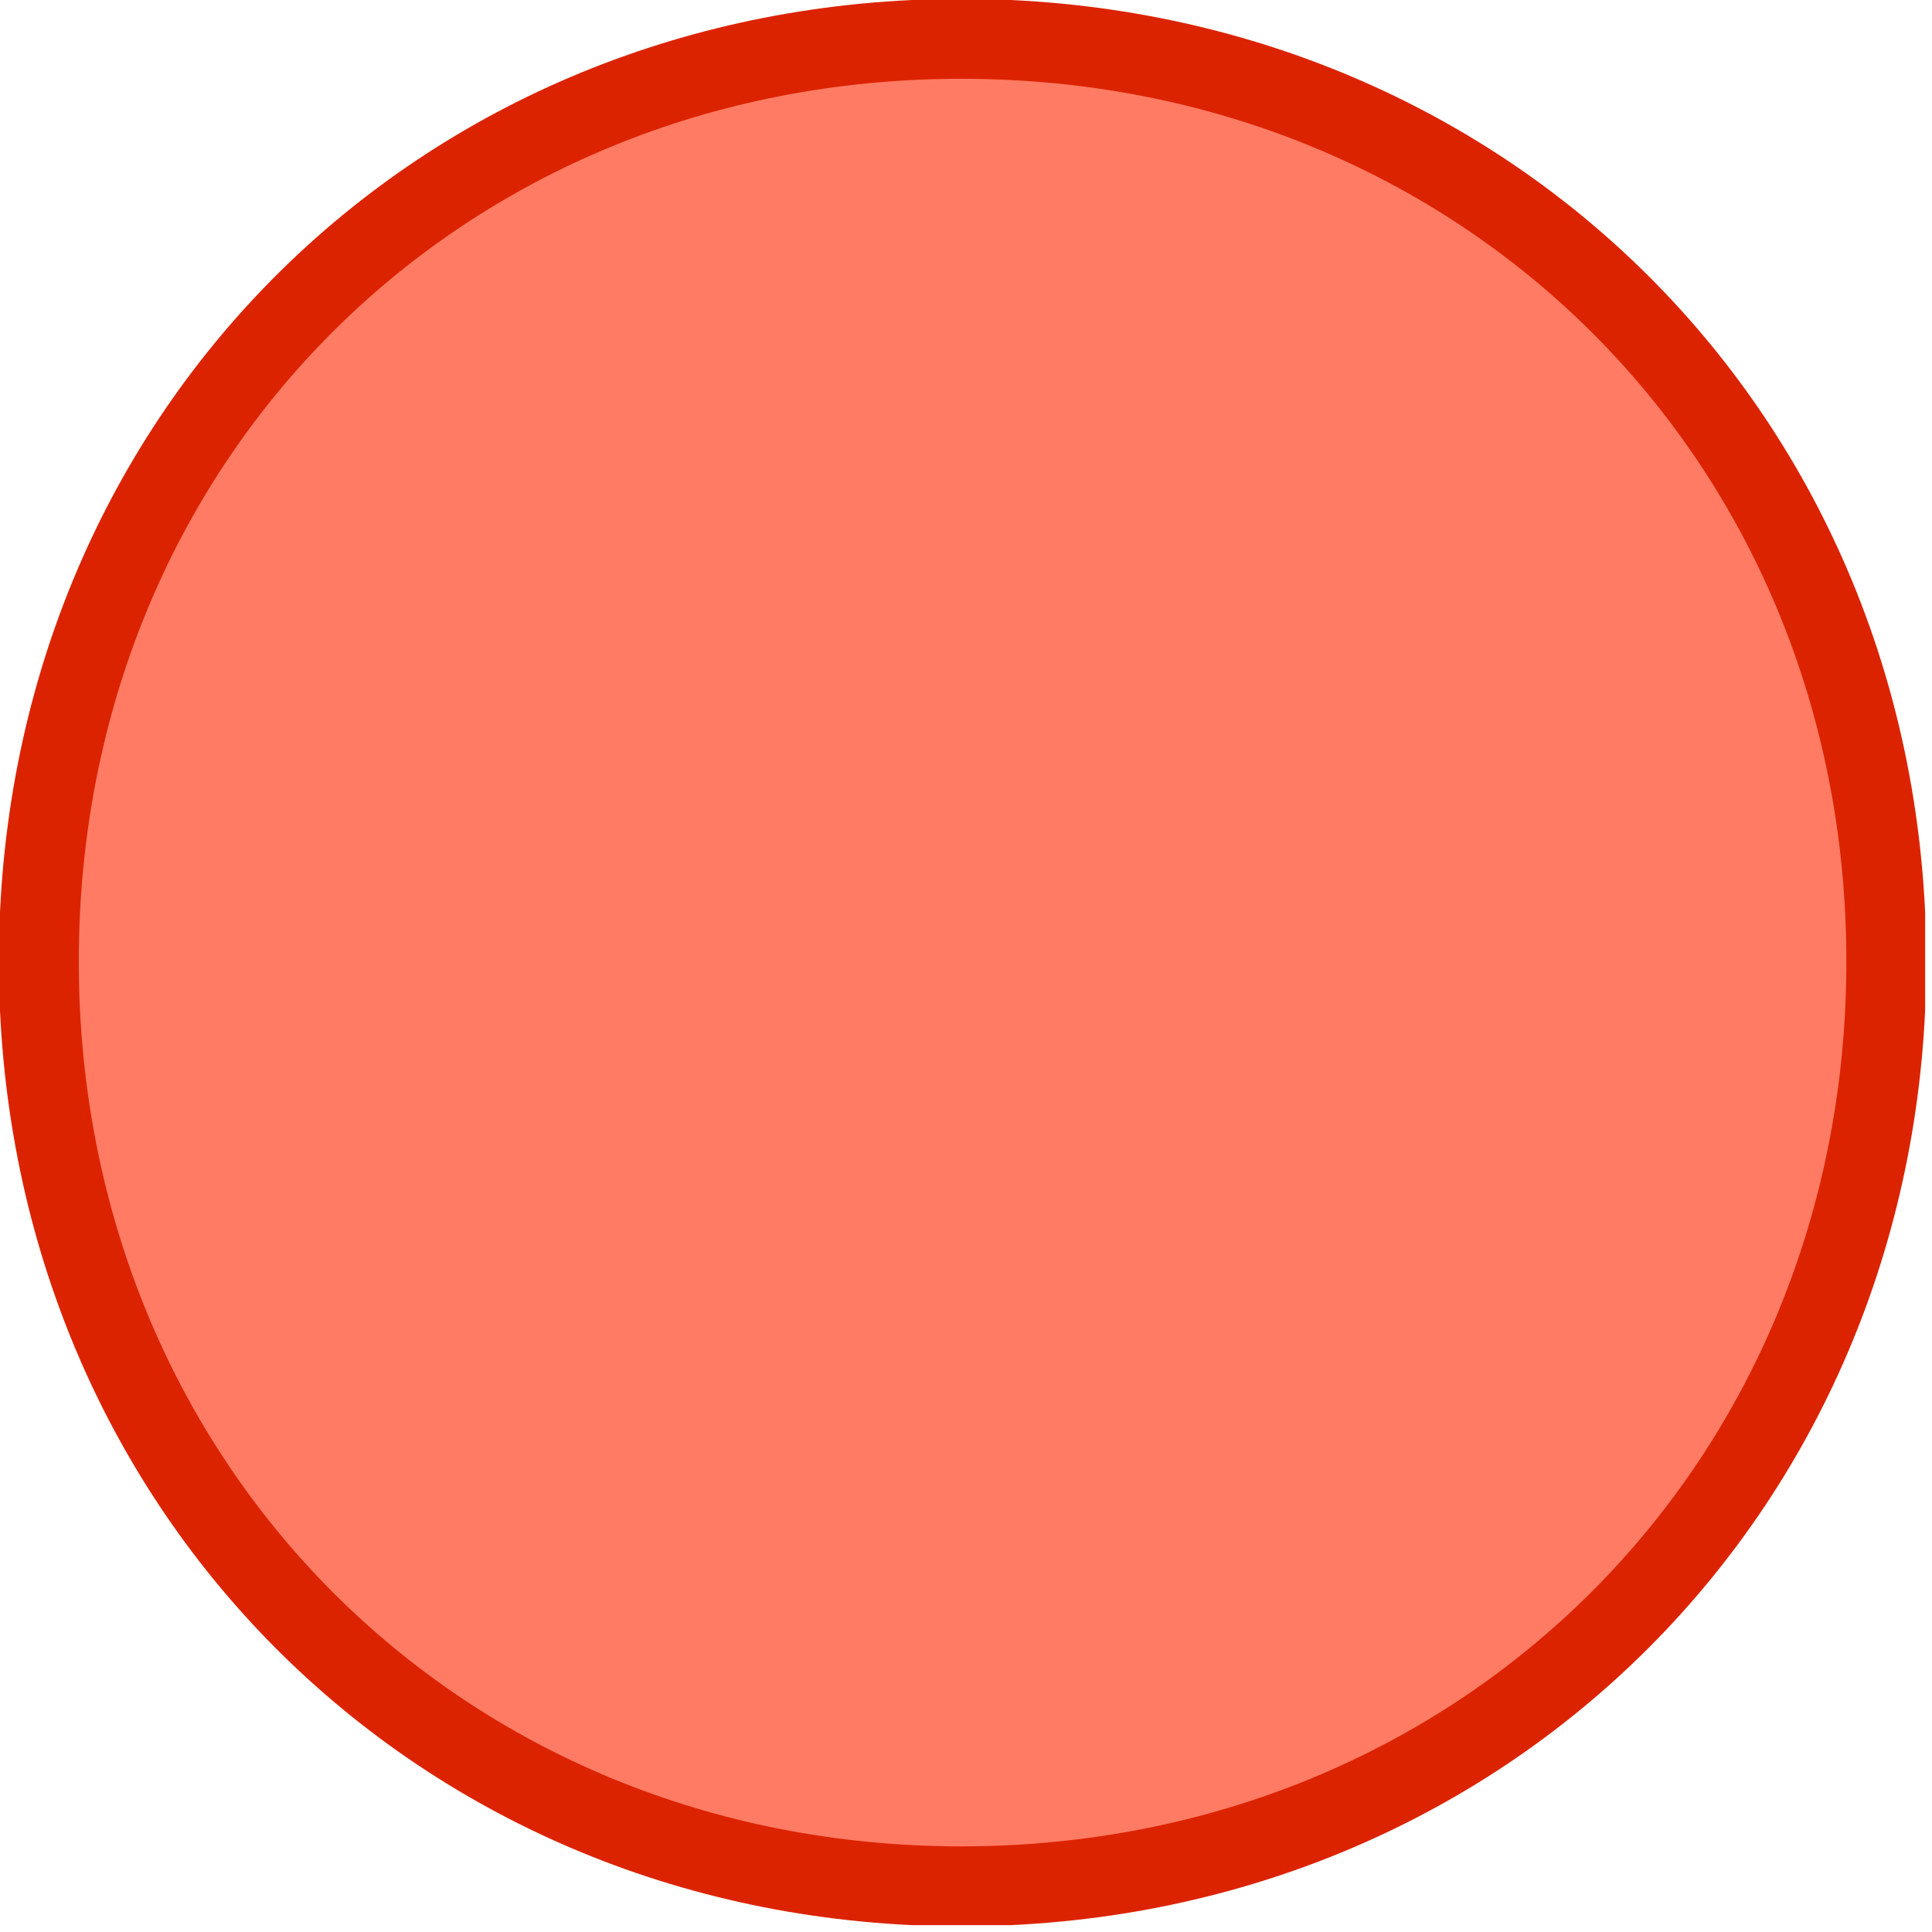
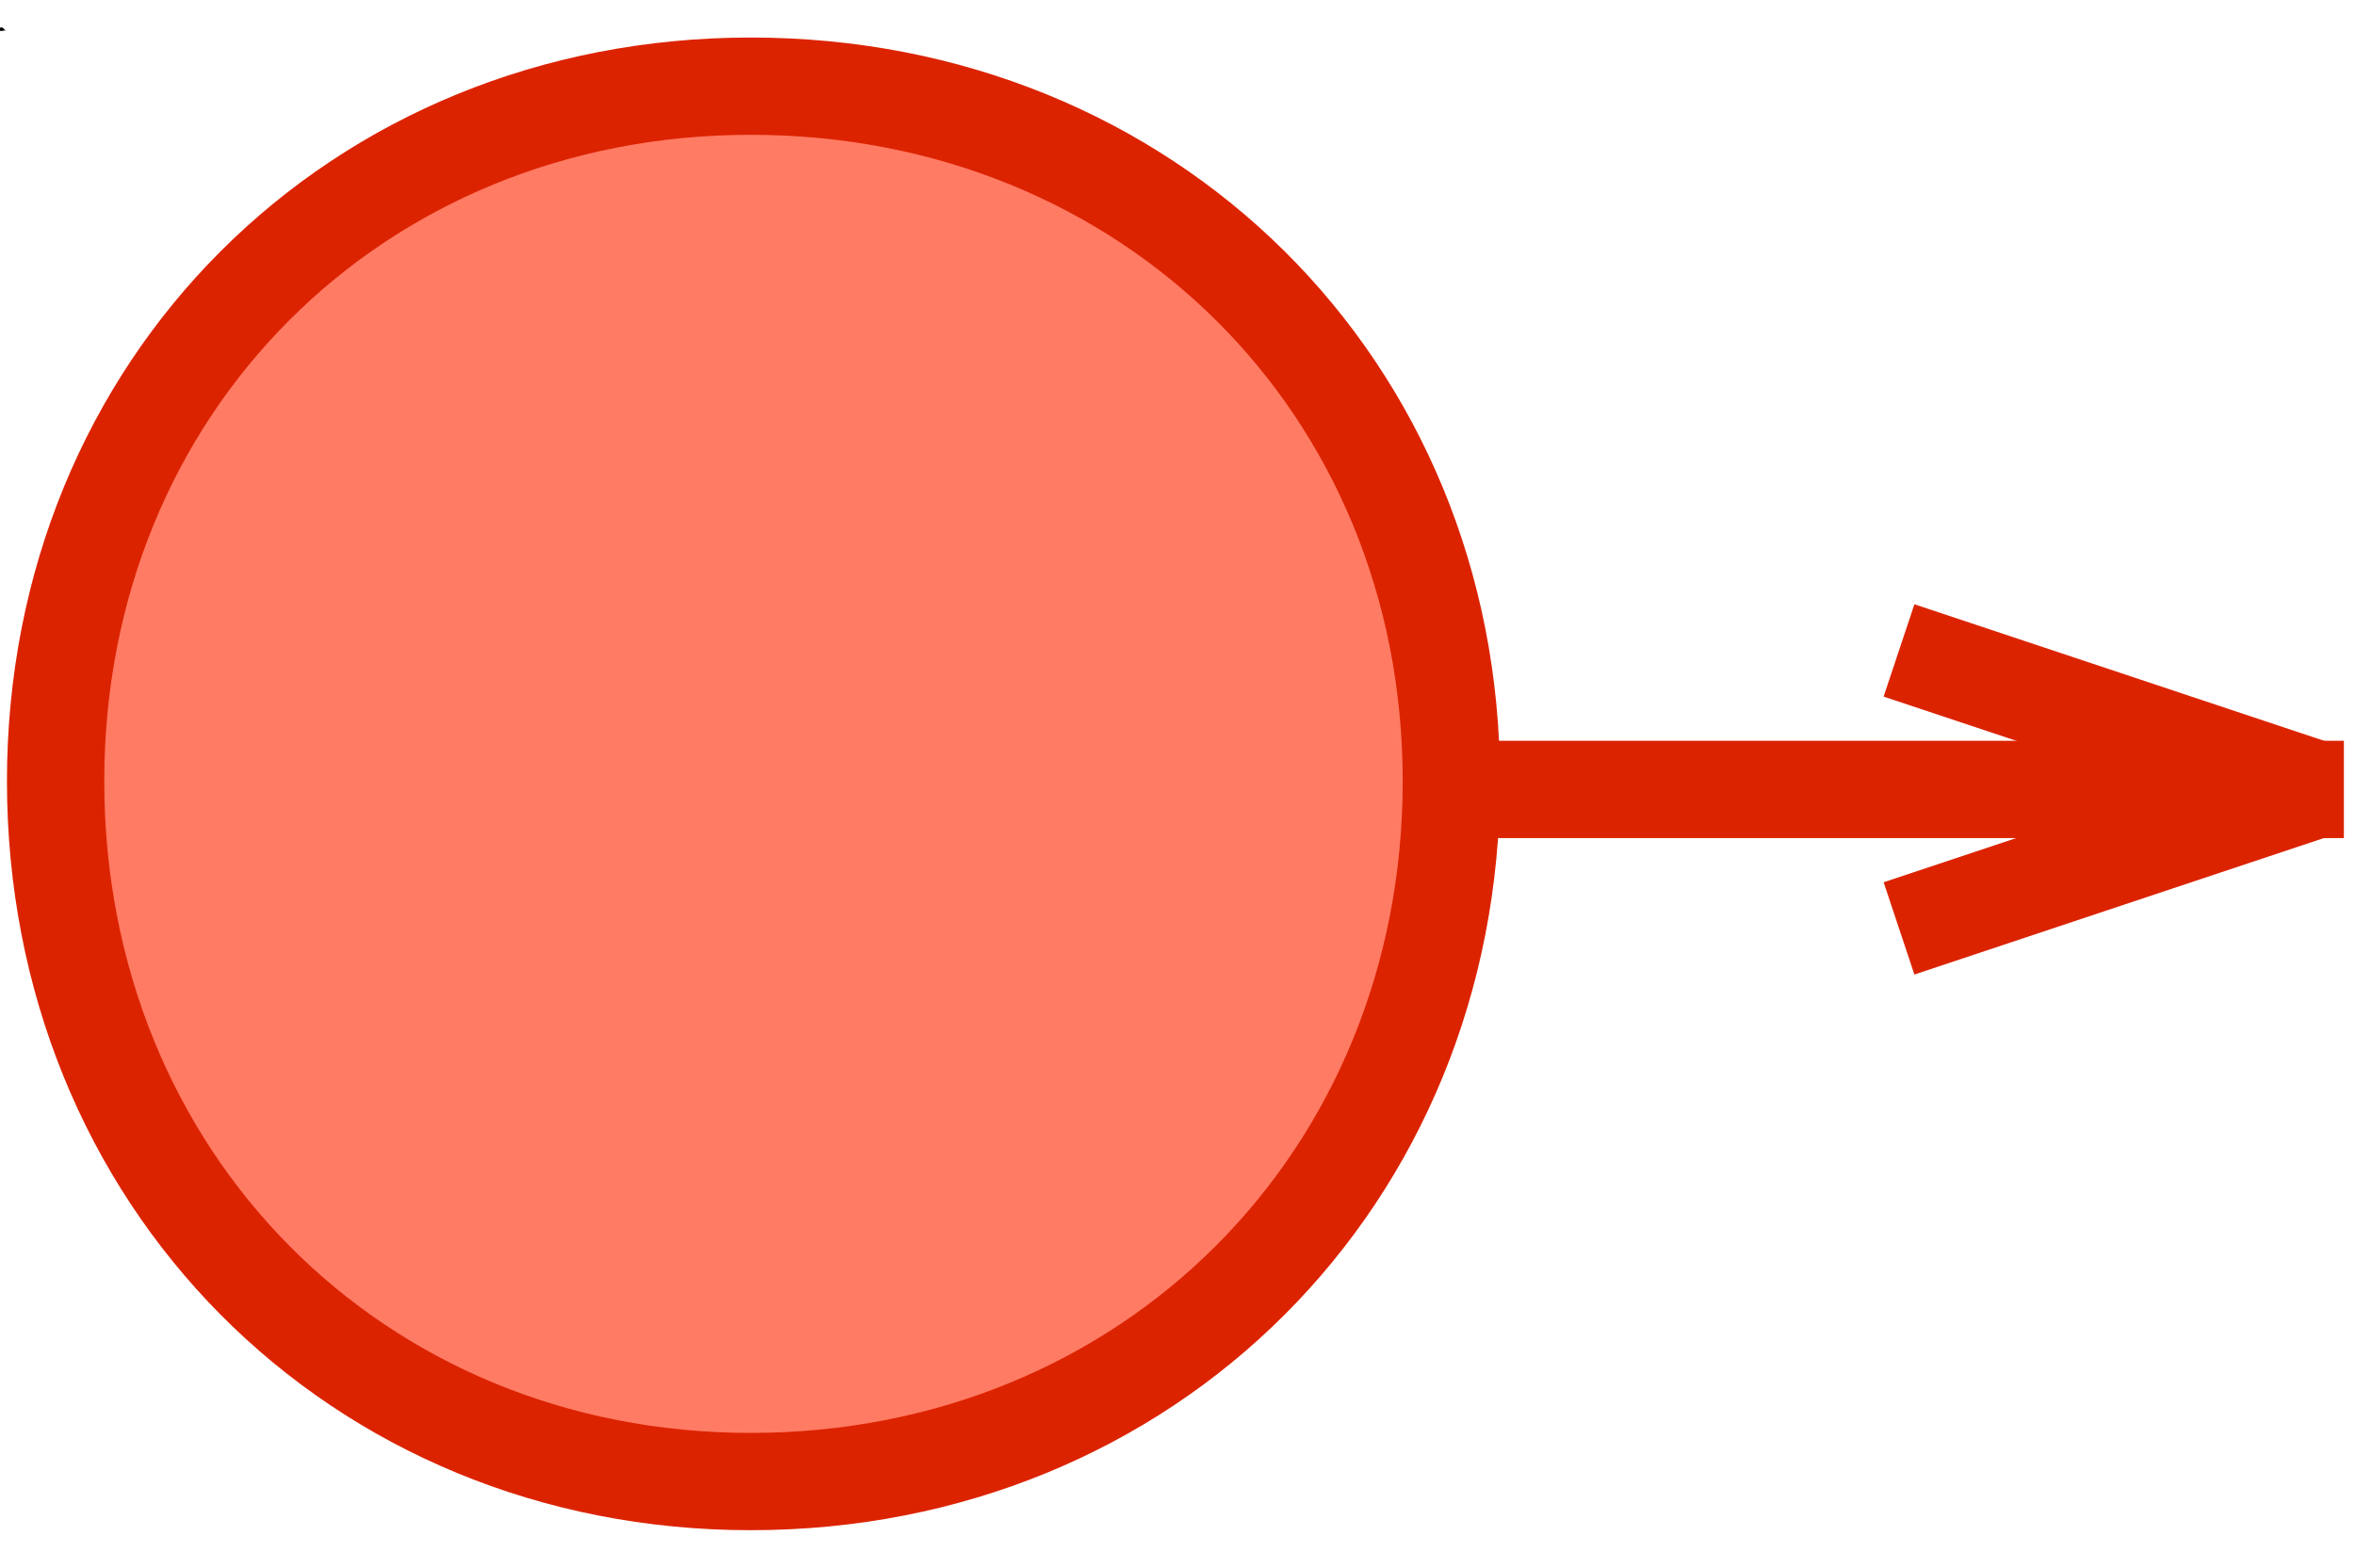
- <svg xmlns="http://www.w3.org/2000/svg" xmlns:ns1="http://xml.openoffice.org/svg/export" version="1.2" baseProfile="tiny" width="8.46mm" height="8.46mm" viewBox="3 3 846 846" preserveAspectRatio="xMidYMid" fill-rule="evenodd" clip-path="url(#presentation_clip_path)" stroke-width="28.222" stroke-linejoin="round" xml:space="preserve">
+ <svg xmlns="http://www.w3.org/2000/svg" xmlns:ns1="http://xml.openoffice.org/svg/export" version="1.2" baseProfile="tiny" width="8.47mm" height="5.64mm" viewBox="0 0 847 564" preserveAspectRatio="xMidYMid" fill-rule="evenodd" clip-path="url(#presentation_clip_path)" stroke-width="28.222" stroke-linejoin="round" xml:space="preserve">
  <defs class="ClipPathGroup">
    <clipPath id="presentation_clip_path" clipPathUnits="userSpaceOnUse">
-       <rect x="0" y="0" width="846" height="846" />
+       <rect x="0" y="0" width="847" height="564" />
    </clipPath>
  </defs>
  <defs class="TextShapeIndex">
-     <g ns1:slide="id1" ns1:id-list="id3" />
+     <g ns1:slide="id1" ns1:id-list="id3 id4 id5 id6 id7 id8 id9 id10 id11 id12 id13 id14 id15 id16" />
  </defs>
  <defs class="EmbeddedBulletChars">
    <g id="bullet-char-template(57356)" transform="scale(0.0004882812,-0.0004882812)">
      <path d="M 580,1141 L 1163,571 580,0 -4,571 580,1141 Z" />
    </g>
    <g id="bullet-char-template(57354)" transform="scale(0.0004882812,-0.0004882812)">
      <path d="M 8,1128 L 1137,1128 1137,0 8,0 8,1128 Z" />
    </g>
    <g id="bullet-char-template(10146)" transform="scale(0.0004882812,-0.0004882812)">
      <path d="M 174,0 L 602,739 174,1481 1456,739 174,0 Z M 1358,739 L 309,1346 659,739 1358,739 Z" />
    </g>
    <g id="bullet-char-template(10132)" transform="scale(0.0004882812,-0.0004882812)">
      <path d="M 2015,739 L 1276,0 717,0 1260,543 174,543 174,936 1260,936 717,1481 1274,1481 2015,739 Z" />
    </g>
    <g id="bullet-char-template(10007)" transform="scale(0.0004882812,-0.0004882812)">
      <path d="M 0,-2 C -7,14 -16,27 -25,37 L 356,567 C 262,823 215,952 215,954 215,979 228,992 255,992 264,992 276,990 289,987 310,991 331,999 354,1012 L 381,999 492,748 772,1049 836,1024 860,1049 C 881,1039 901,1025 922,1006 886,937 835,863 770,784 769,783 710,716 594,584 L 774,223 C 774,196 753,168 711,139 L 727,119 C 717,90 699,76 672,76 641,76 570,178 457,381 L 164,-76 C 142,-110 111,-127 72,-127 30,-127 9,-110 8,-76 1,-67 -2,-52 -2,-32 -2,-23 -1,-13 0,-2 Z" />
    </g>
    <g id="bullet-char-template(10004)" transform="scale(0.0004882812,-0.0004882812)">
      <path d="M 285,-33 C 182,-33 111,30 74,156 52,228 41,333 41,471 41,549 55,616 82,672 116,743 169,778 240,778 293,778 328,747 346,684 L 369,508 C 377,444 397,411 428,410 L 1163,1116 C 1174,1127 1196,1133 1229,1133 1271,1133 1292,1118 1292,1087 L 1292,965 C 1292,929 1282,901 1262,881 L 442,47 C 390,-6 338,-33 285,-33 Z" />
    </g>
    <g id="bullet-char-template(9679)" transform="scale(0.0004882812,-0.0004882812)">
      <path d="M 813,0 C 632,0 489,54 383,161 276,268 223,411 223,592 223,773 276,916 383,1023 489,1130 632,1184 813,1184 992,1184 1136,1130 1245,1023 1353,916 1407,772 1407,592 1407,412 1353,268 1245,161 1136,54 992,0 813,0 Z" />
    </g>
    <g id="bullet-char-template(8226)" transform="scale(0.0004882812,-0.0004882812)">
      <path d="M 346,457 C 273,457 209,483 155,535 101,586 74,649 74,723 74,796 101,859 155,911 209,963 273,989 346,989 419,989 480,963 531,910 582,859 608,796 608,723 608,648 583,586 532,535 482,483 420,457 346,457 Z" />
    </g>
    <g id="bullet-char-template(8211)" transform="scale(0.0004882812,-0.0004882812)">
      <path d="M -4,459 L 1135,459 1135,606 -4,606 -4,459 Z" />
    </g>
  </defs>
  <defs class="TextEmbeddedBitmaps" />
+   <g>
+     <g id="id2" class="Master_Slide">
+       <g id="bg-id2" class="Background" />
+       <g id="bo-id2" class="BackgroundObjects" />
+     </g>
+   </g>
  <g class="SlideGroup">
    <g>
      <g id="id1" class="Slide" clip-path="url(#presentation_clip_path)">
        <g class="Page">
-           <g class="com.sun.star.drawing.CustomShape">
+           <g class="com.sun.star.drawing.PolyPolygonShape">
            <g id="id3">
-               <path fill="rgb(255,123,100)" stroke="none" d="M 424,20 C 653,20 829,195 829,424 829,653 653,829 424,829 195,829 20,653 20,424 20,195 195,20 424,20 Z M 20,20 L 20,20 Z M 831,831 L 831,831 Z" />
-               <path fill="none" stroke="rgb(220,35,0)" stroke-width="35" stroke-linejoin="round" d="M 424,20 C 653,20 829,195 829,424 829,653 653,829 424,829 195,829 20,653 20,424 20,195 195,20 424,20 Z" />
+               <path fill="rgb(0,0,0)" stroke="none" d="M 1,10 L 1,11 1,11 0,11 1,10 Z" />
+             </g>
+           </g>
+           <g class="com.sun.star.drawing.PolyPolygonShape">
+             <g id="id4">
+               <path fill="rgb(0,0,0)" stroke="none" d="M 0,10 L 1,10 1,11 0,11 0,10 Z" />
+             </g>
+           </g>
+           <g class="com.sun.star.drawing.PolyPolygonShape">
+             <g id="id5">
+               <path fill="rgb(0,0,0)" stroke="none" d="M 0,11 L 0,11 0,10 1,11 0,11 Z M 1,11 L 0,10 0,11 1,11 Z" />
+             </g>
+           </g>
+           <g class="com.sun.star.drawing.PolyPolygonShape">
+             <g id="id6">
+               <path fill="rgb(0,0,0)" stroke="none" d="M 2,11 L 1,11 1,11 1,11 0,11 0,11 1,11 1,10 1,10 2,11 Z" />
+             </g>
+           </g>
+           <g class="com.sun.star.drawing.PolyPolygonShape">
+             <g id="id7">
+               <path fill="rgb(0,0,0)" stroke="none" d="M 0,11 L 0,10 0,10 0,10 0,10 0,10 0,10 0,10 0,10 0,10 0,10 0,10 0,10 0,10 0,10 0,10 0,10 0,10 0,10 0,10 0,11 Z" />
+             </g>
+           </g>
+           <g class="com.sun.star.drawing.PolyPolygonShape">
+             <g id="id8">
+               <path fill="rgb(0,0,0)" stroke="none" d="M 0,11 L 0,11 0,11 0,10 0,10 0,10 0,11 0,11 1,10 1,10 1,10 1,10 1,10 0,11 Z" />
+             </g>
+           </g>
+           <g class="com.sun.star.drawing.ClosedBezierShape">
+             <g id="id9">
+               <path fill="rgb(0,0,0)" stroke="none" d="M 1,11 C 0,11 0,11 0,11 L 0,11 C 0,10 0,10 0,10 L 1,10 1,10 1,11 Z" />
+             </g>
+           </g>
+           <g class="com.sun.star.drawing.PolyPolygonShape">
+             <g id="id10">
+               <path fill="rgb(0,0,0)" stroke="none" d="M 0,11 L 0,11 Z" />
+             </g>
+           </g>
+           <g class="com.sun.star.drawing.PolyPolygonShape">
+             <g id="id11">
+               <path fill="rgb(0,0,0)" stroke="none" d="M 0,11 L 1,11 1,11 0,11 Z" />
+             </g>
+           </g>
+           <g class="com.sun.star.drawing.ClosedBezierShape">
+             <g id="id12">
+               <path fill="rgb(255,123,100)" stroke="none" d="M 270,31 C 413,31 522,139 522,281 522,424 413,533 270,533 128,533 20,424 20,281 20,139 128,31 270,31 Z M 20,31 L 20,31 Z M 523,534 L 523,534 Z" />
+             </g>
+           </g>
+           <g class="com.sun.star.drawing.ClosedBezierShape">
+             <g id="id13">
+               <path fill="none" stroke="rgb(220,35,0)" stroke-width="35" stroke-linejoin="round" d="M 270,31 C 413,31 522,139 522,281 522,424 413,533 270,533 128,533 20,424 20,281 20,139 128,31 270,31 Z" />
+             </g>
+           </g>
+           <g class="com.sun.star.drawing.LineShape">
+             <g id="id14">
+               <path fill="none" stroke="rgb(220,35,0)" stroke-width="35" stroke-linejoin="round" d="M 843,284 L 533,284" />
+             </g>
+           </g>
+           <g class="com.sun.star.drawing.LineShape">
+             <g id="id15">
+               <path fill="none" stroke="rgb(220,35,0)" stroke-width="35" stroke-linejoin="round" d="M 833,284 L 683,234" />
+             </g>
+           </g>
+           <g class="com.sun.star.drawing.LineShape">
+             <g id="id16">
+               <path fill="none" stroke="rgb(220,35,0)" stroke-width="35" stroke-linejoin="round" d="M 833,284 L 683,334" />
            </g>
          </g>
        </g>
      </g>
    </g>
  </g>
</svg>
